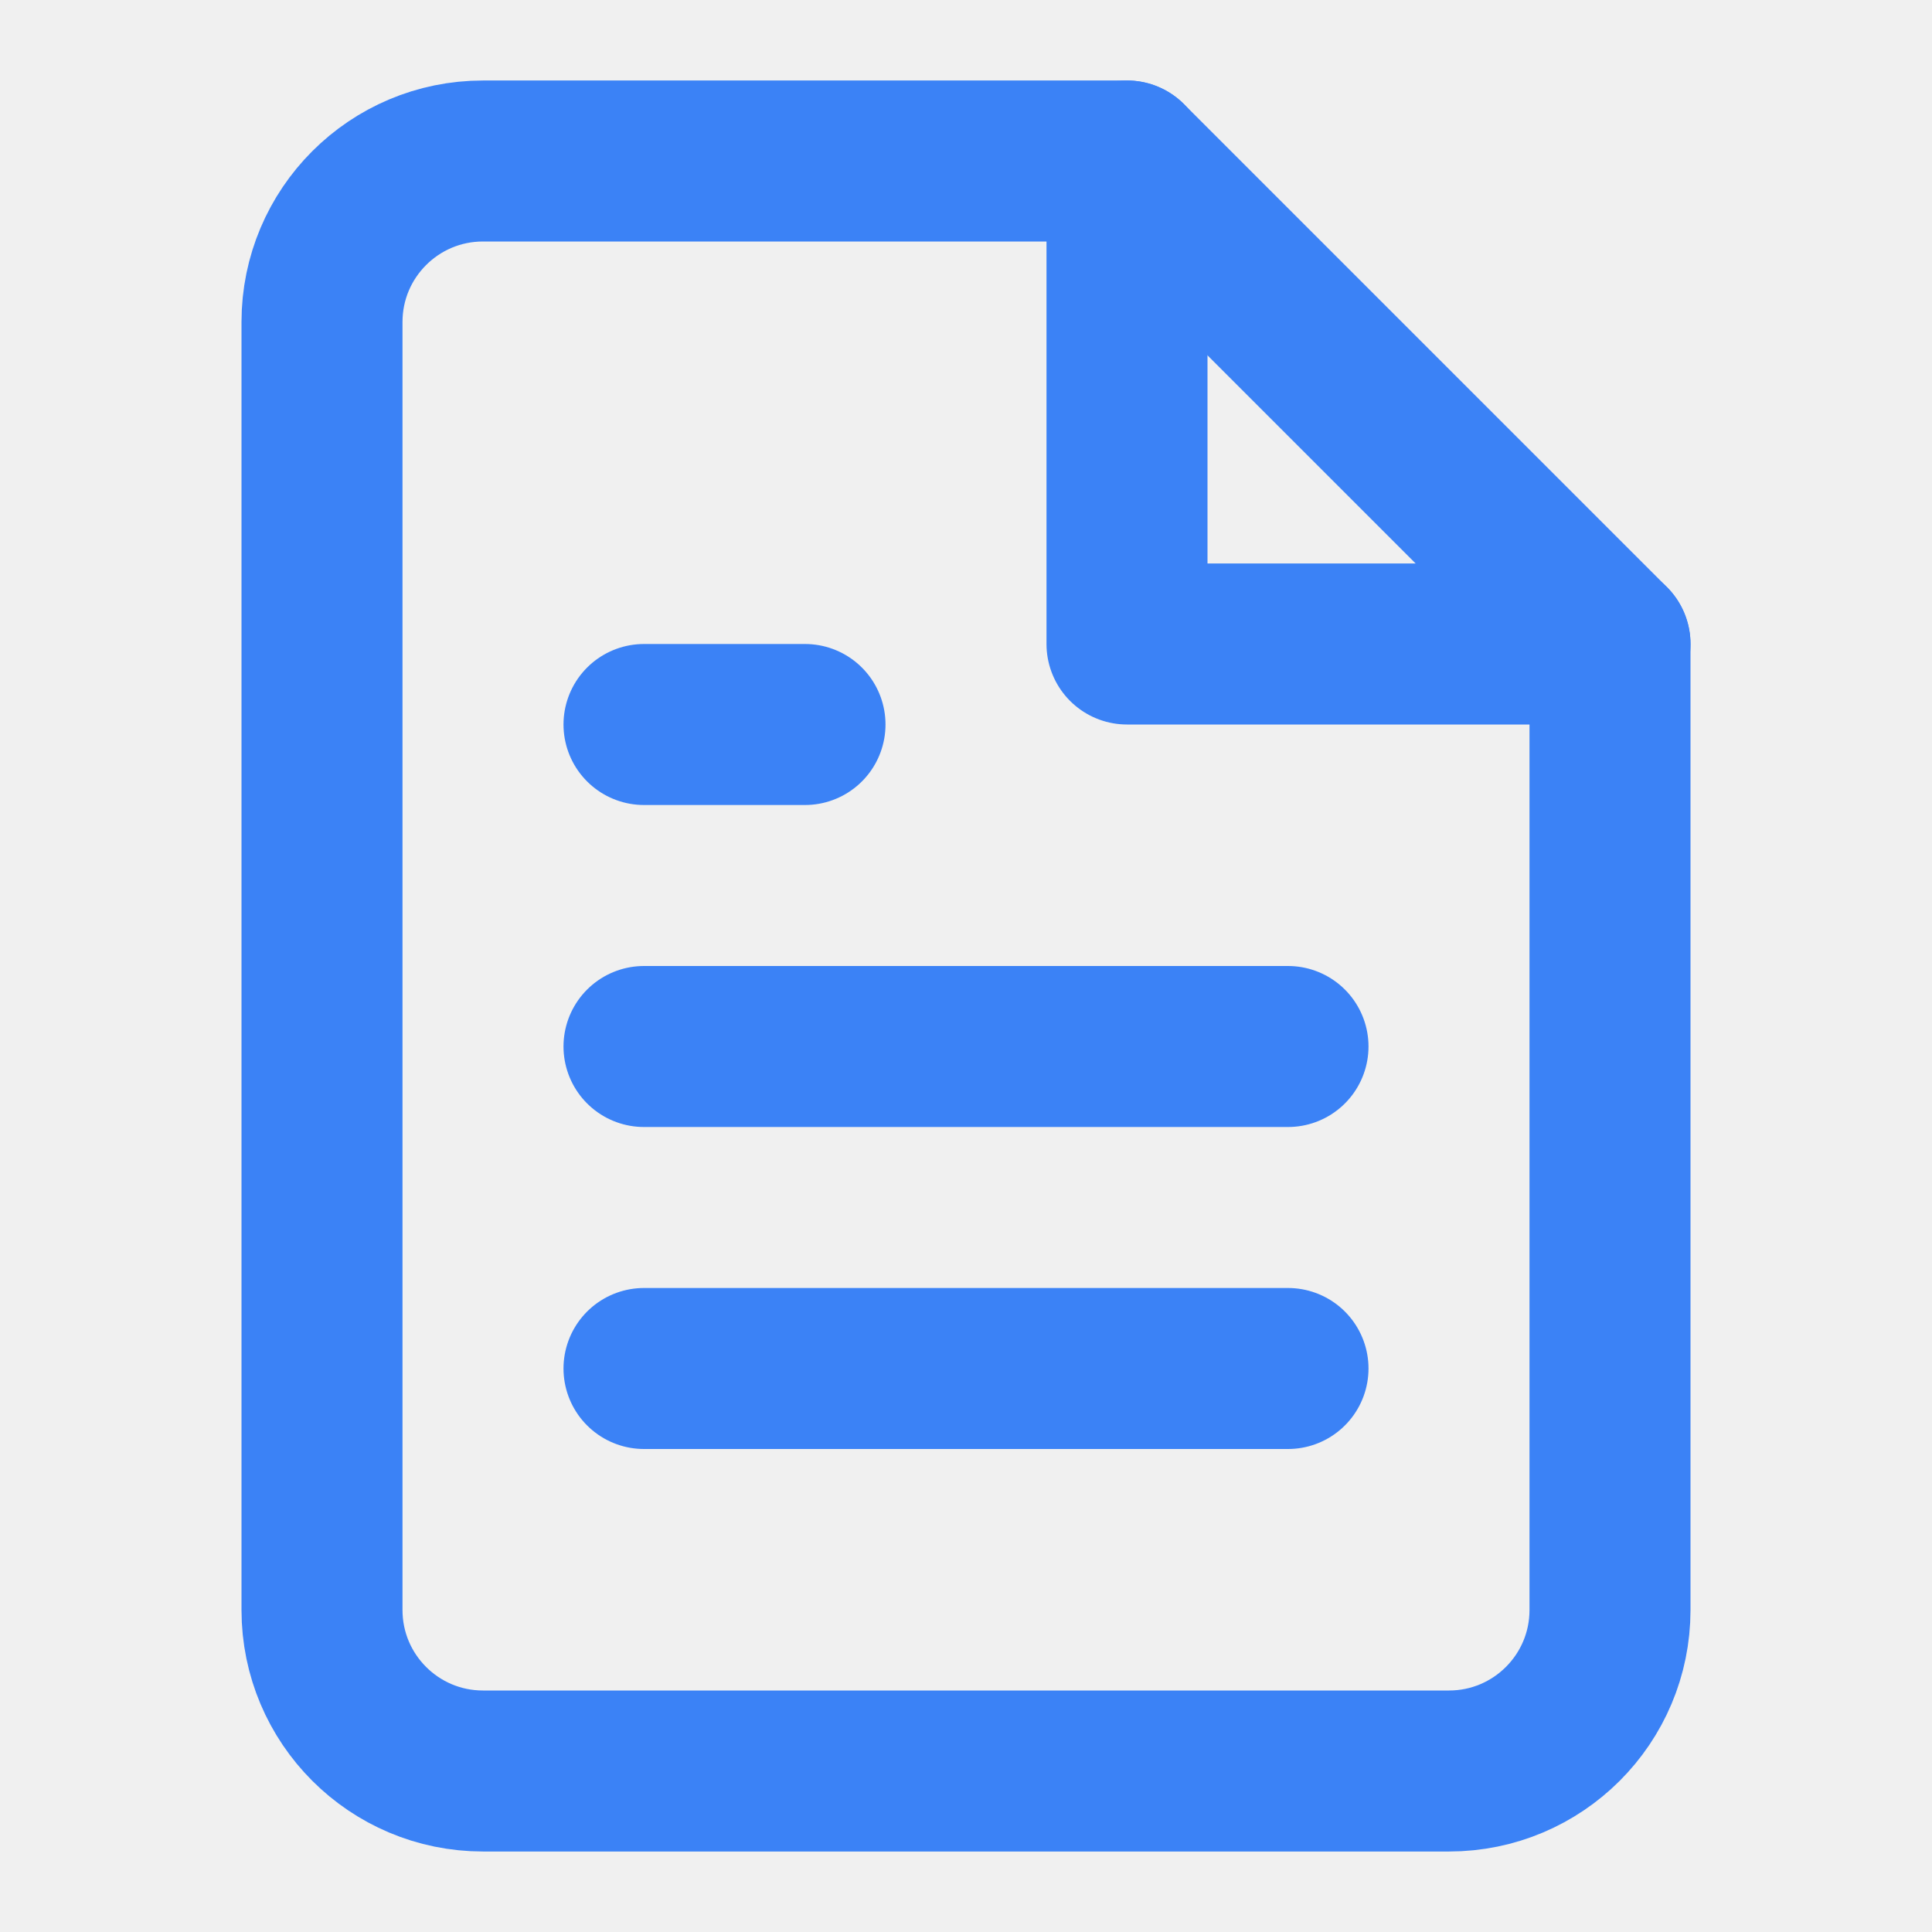
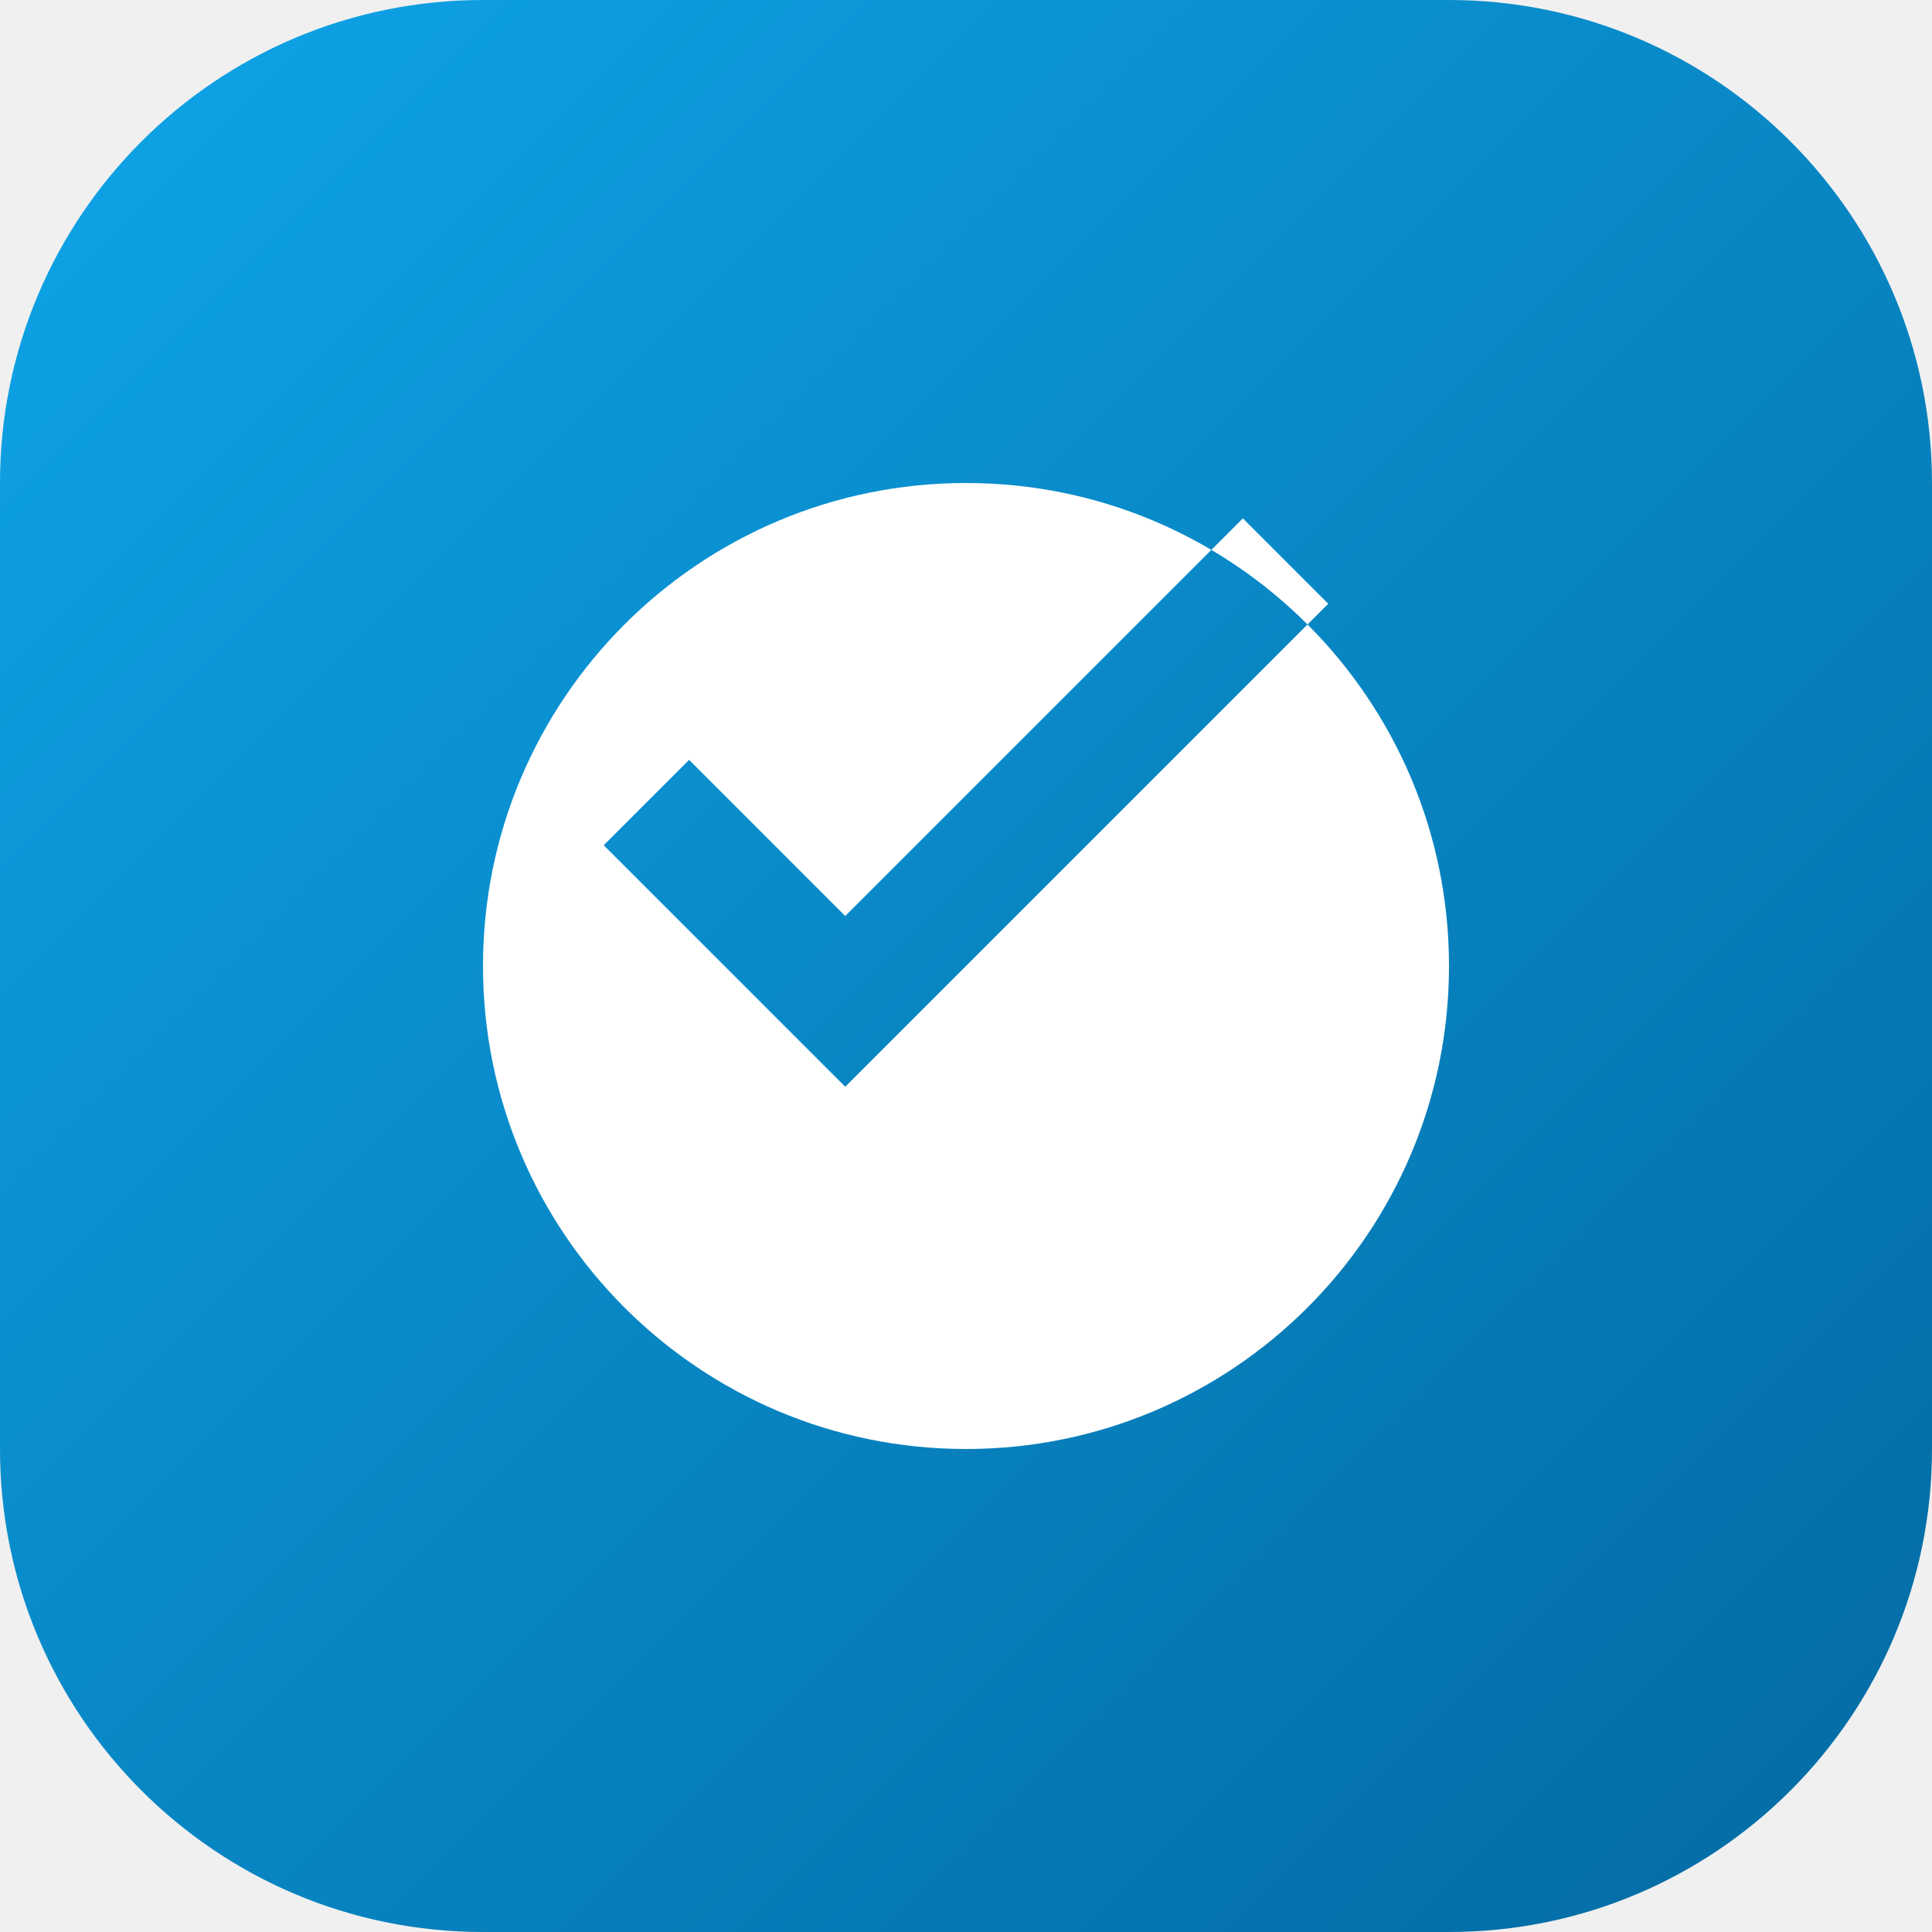
- <svg xmlns="http://www.w3.org/2000/svg" viewBox="0 0 24 24" fill="none" stroke="#3b82f6" stroke-width="2" stroke-linecap="round" stroke-linejoin="round">
-   <path d="M14 2H6a2 2 0 0 0-2 2v16a2 2 0 0 0 2 2h12a2 2 0 0 0 2-2V8z" />
-   <polyline points="14,2 14,8 20,8" />
-   <line x1="16" y1="13" x2="8" y2="13" />
-   <line x1="16" y1="17" x2="8" y2="17" />
-   <polyline points="10,9 9,9 8,9" />
+ <svg xmlns="http://www.w3.org/2000/svg" width="32" height="32" viewBox="0 0 32 32" fill="none">
+   <rect width="32" height="32" rx="8" fill="url(#gradient)" />
+   <path d="M16 8C11.582 8 8 11.582 8 16C8 20.418 11.582 24 16 24C20.418 24 24 20.418 24 16C24 11.582 20.418 8 16 8ZM14 18L10 14L11.414 12.586L14 15.172L20.586 8.586L22 10L14 18Z" fill="white" />
+   <defs>
+     <linearGradient id="gradient" x1="0%" y1="0%" x2="100%" y2="100%">
+       <stop offset="0%" style="stop-color:#0ea5e9;stop-opacity:1" />
+       <stop offset="100%" style="stop-color:#0369a1;stop-opacity:1" />
+     </linearGradient>
+   </defs>
</svg>
